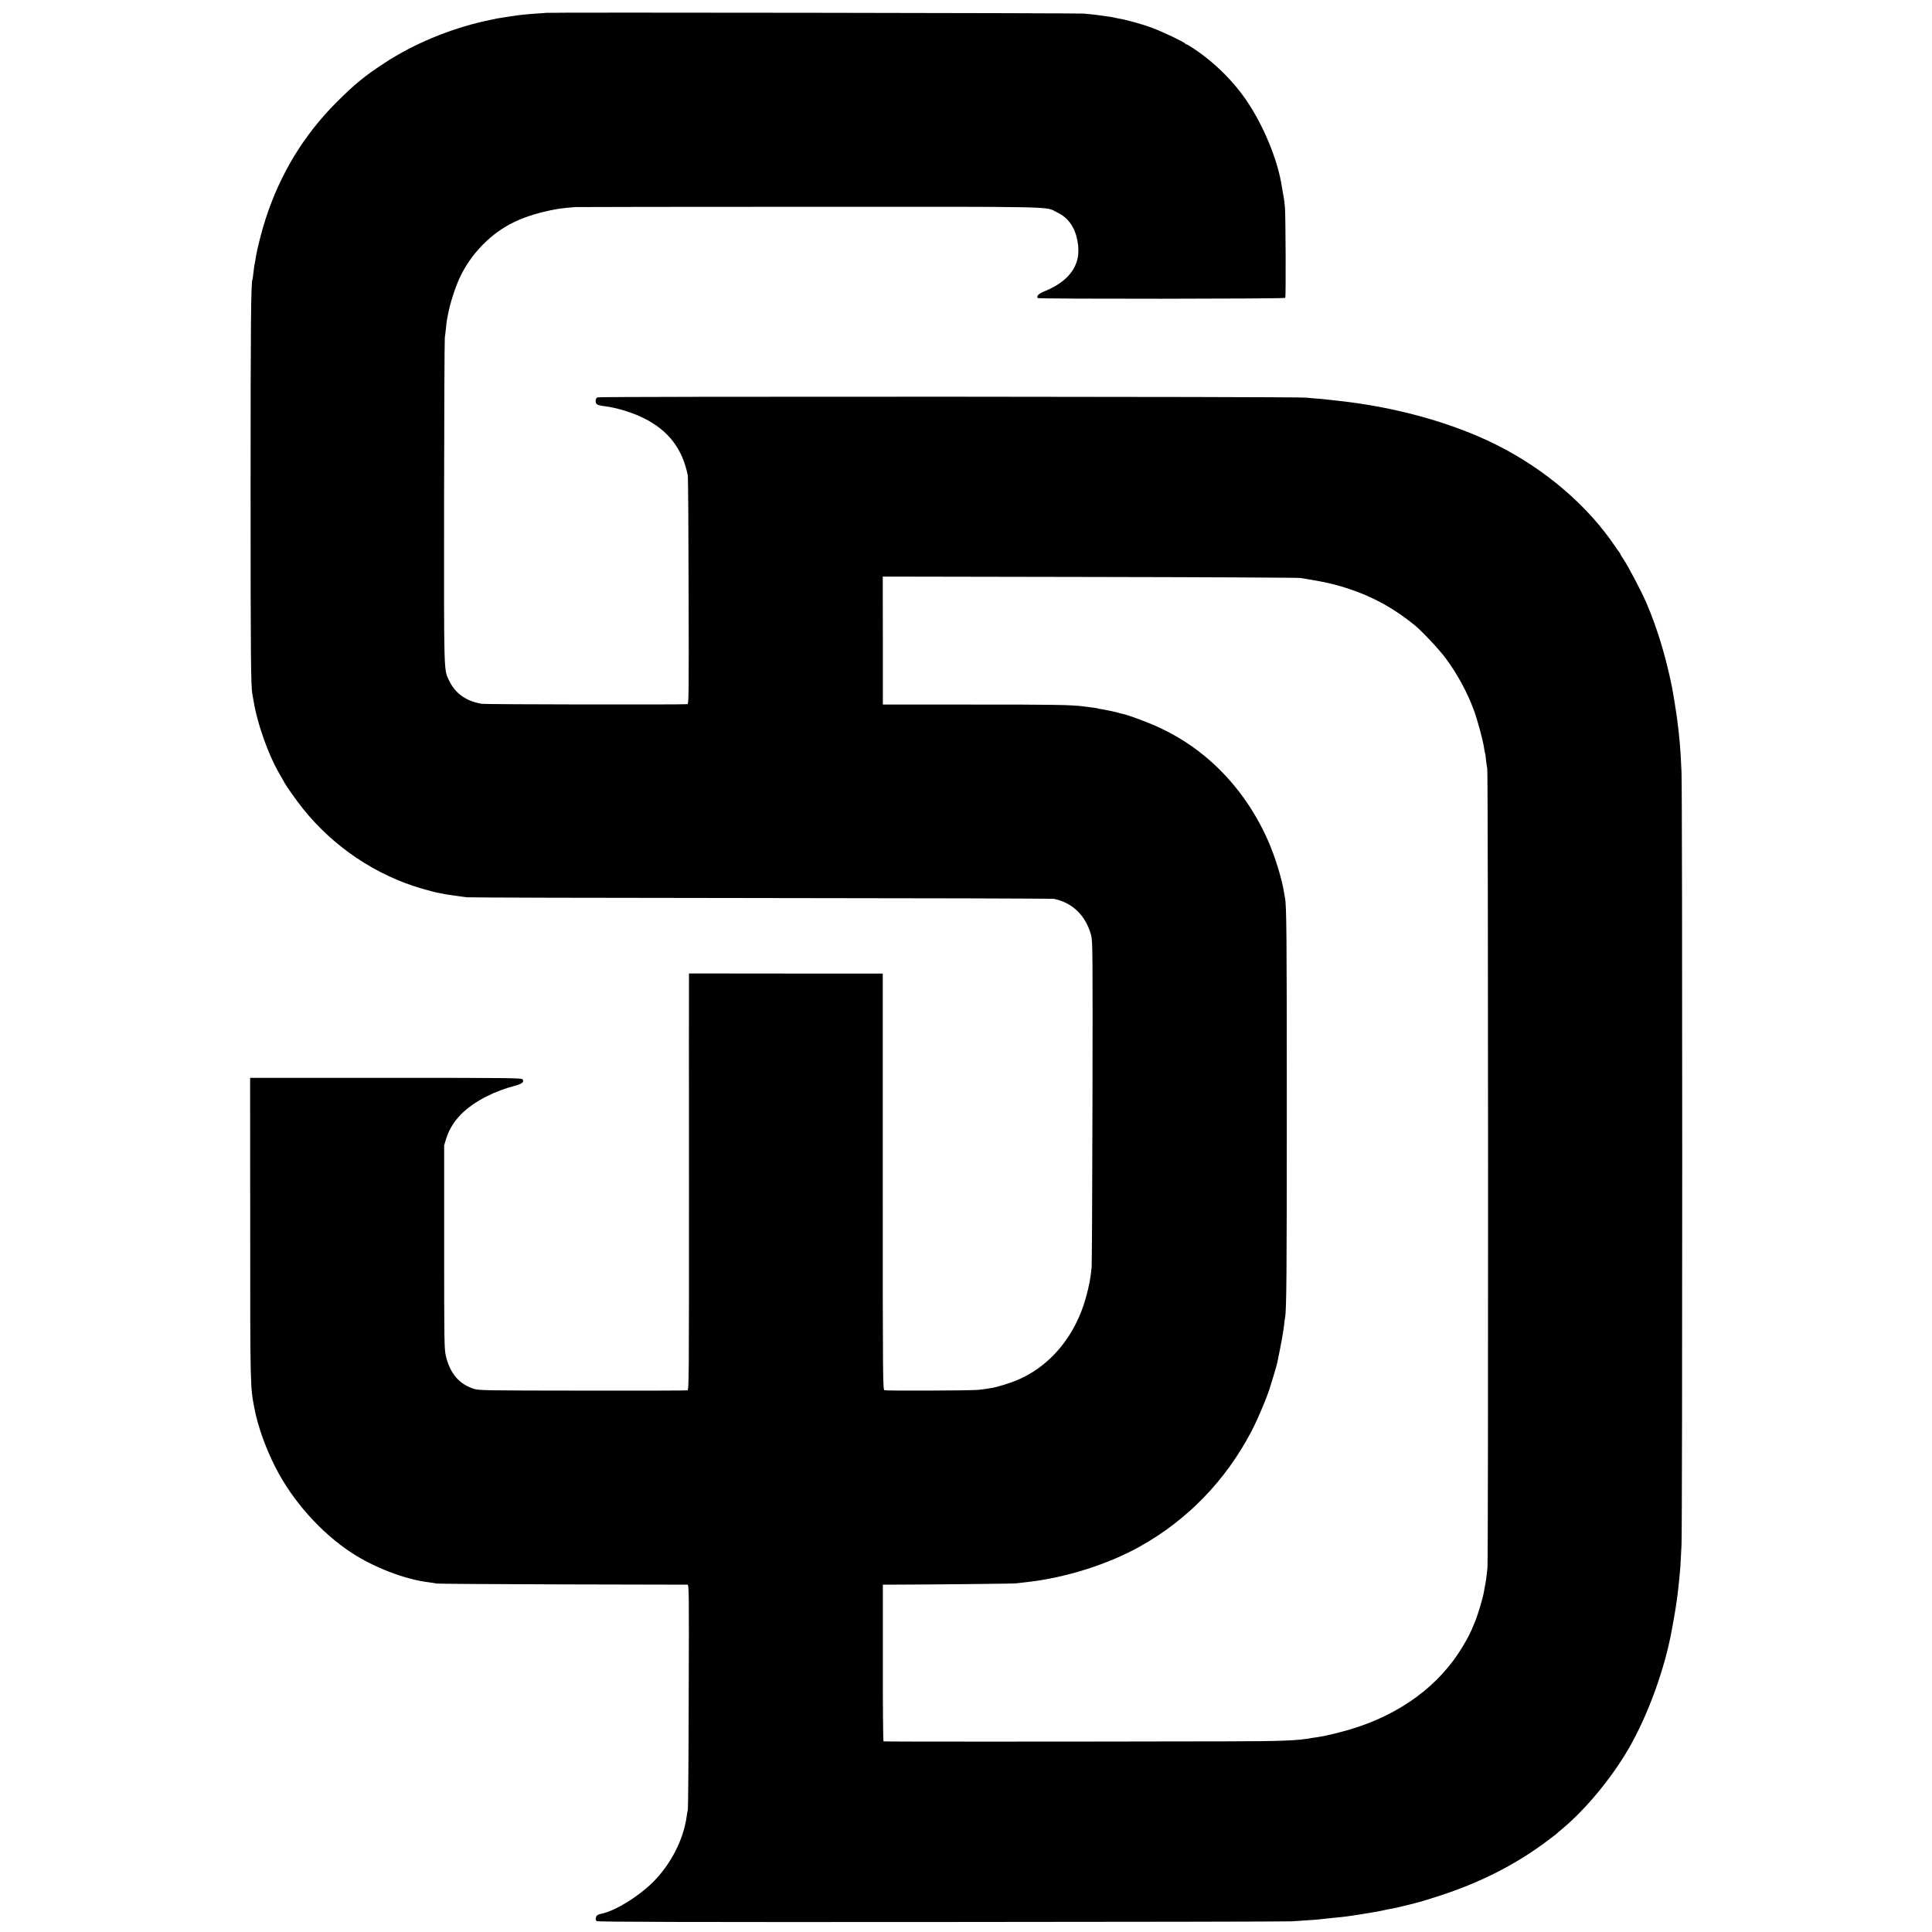
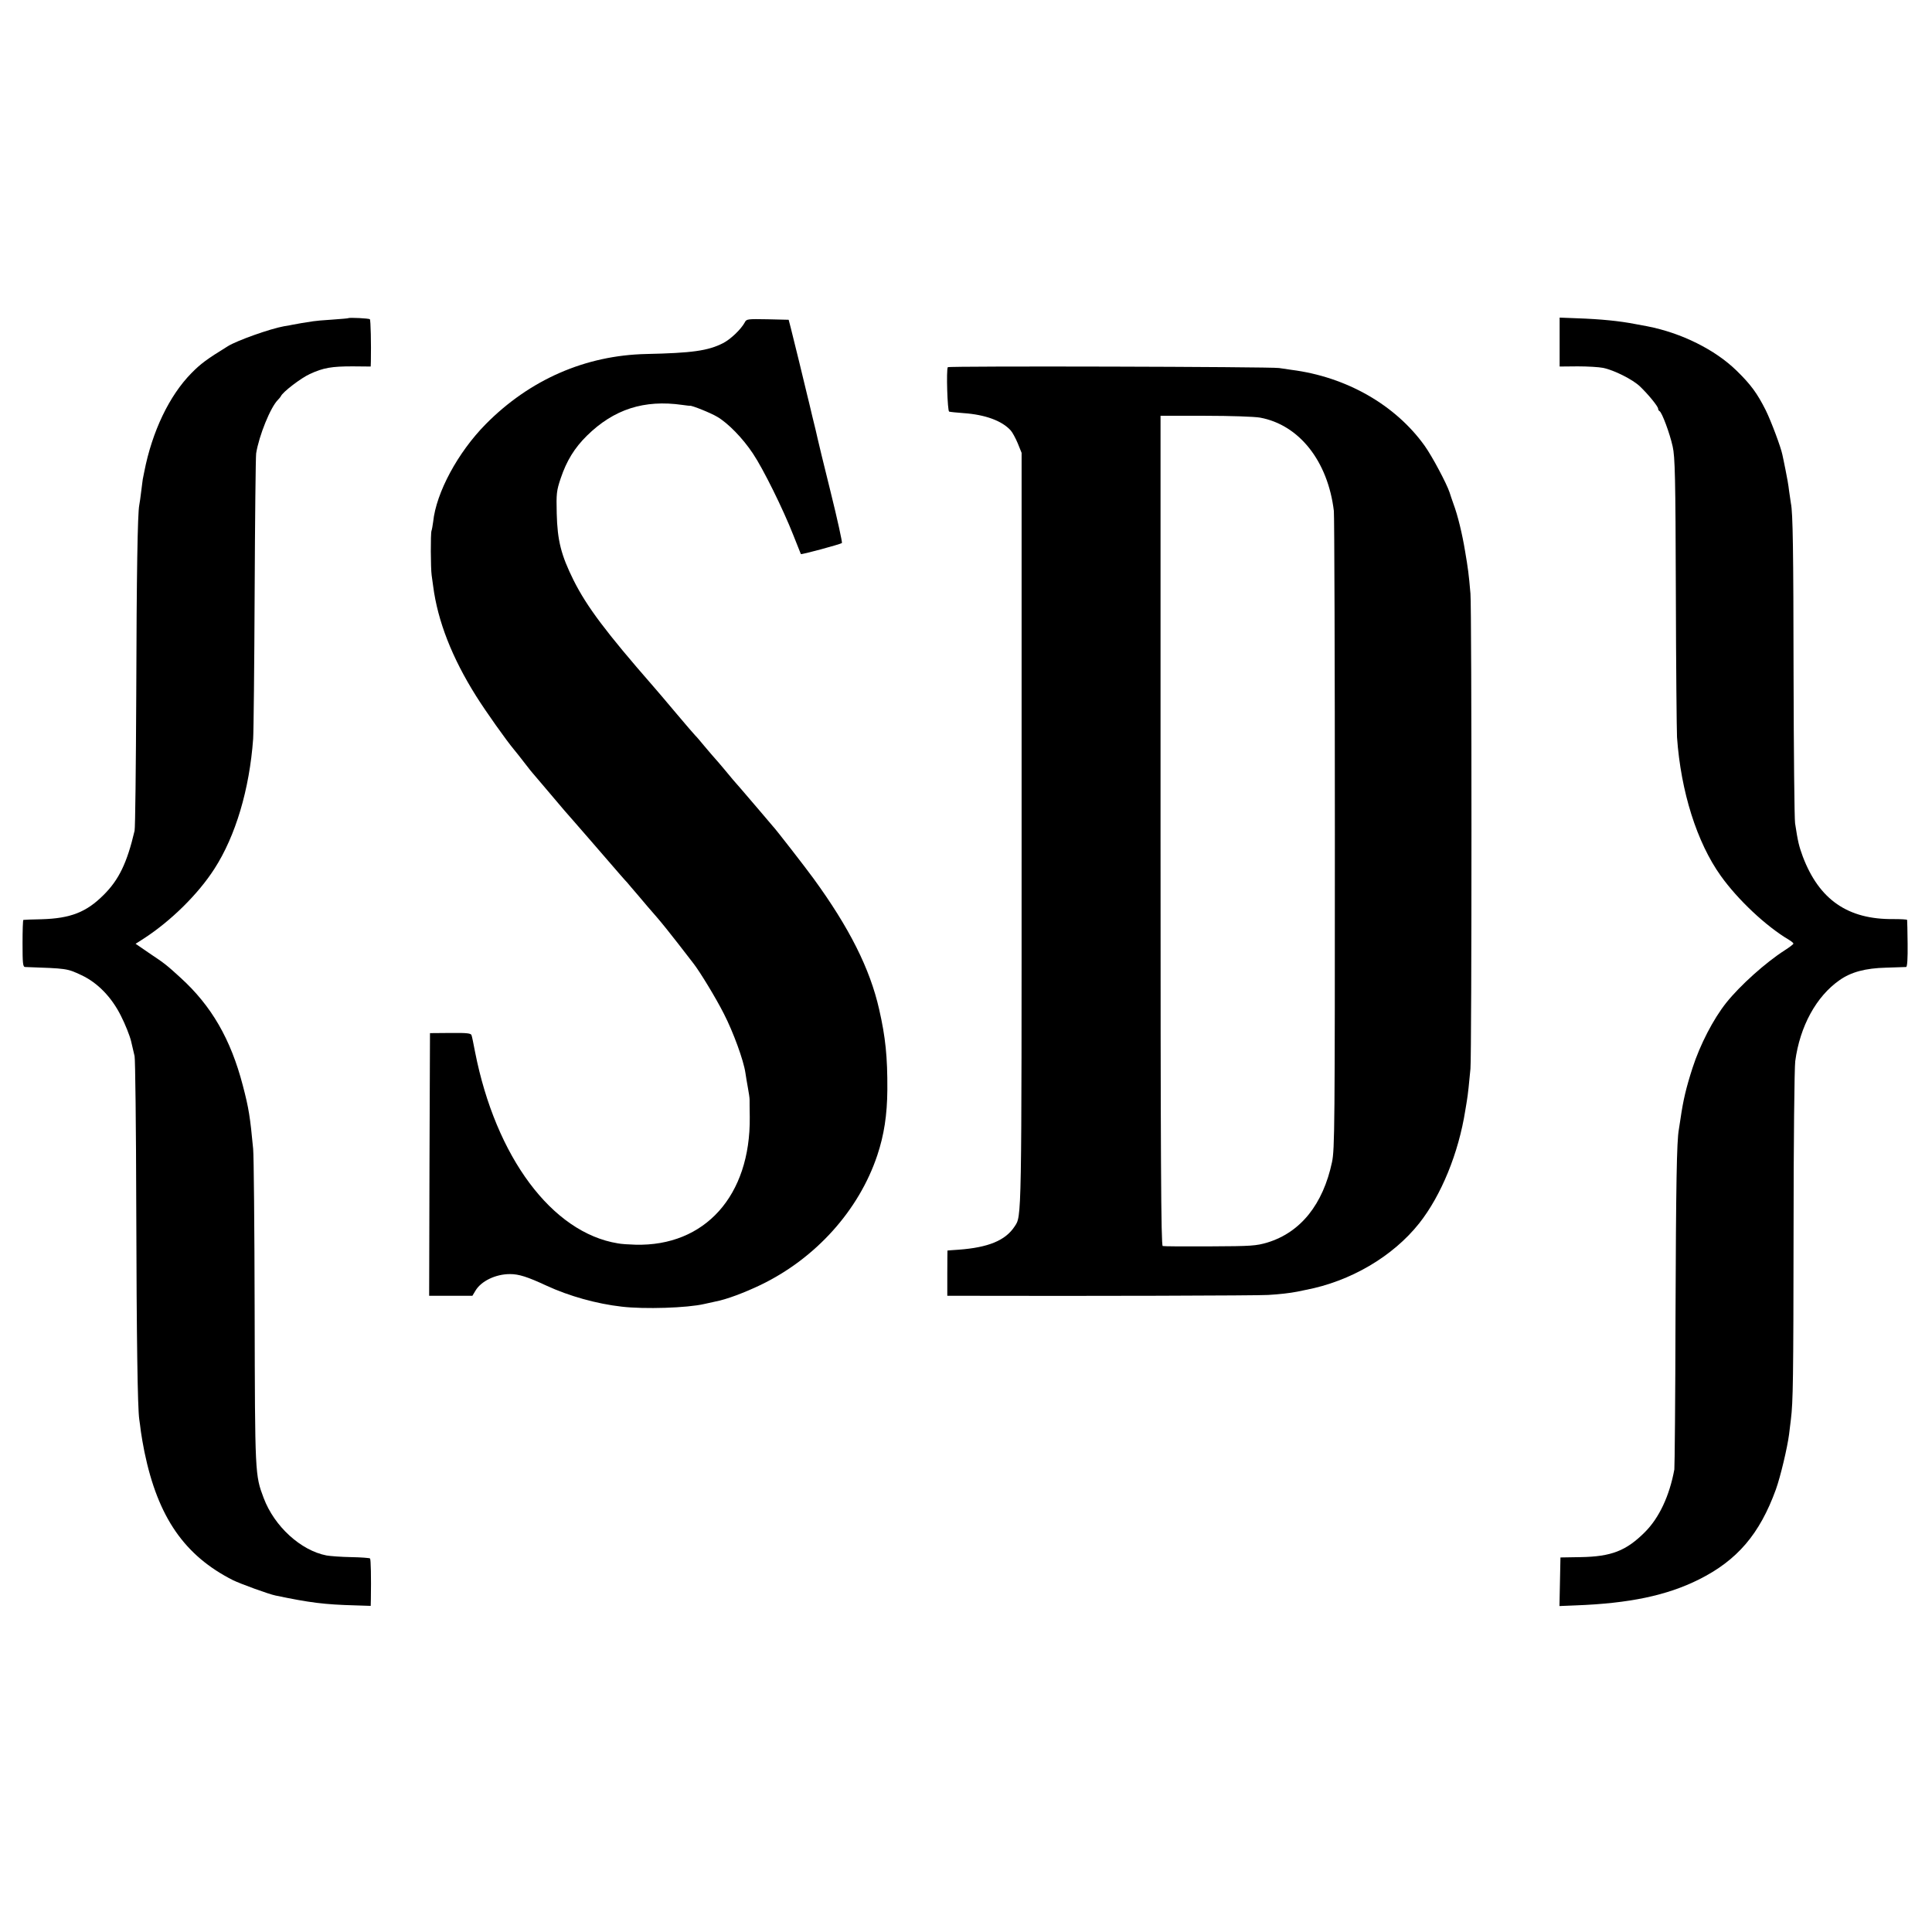
- <svg xmlns="http://www.w3.org/2000/svg" version="1.0" width="2047pt" height="2047pt" viewBox="0 0 2047 2047" preserveAspectRatio="xMidYMid meet">
-   <g transform="translate(0,2047) scale(0.1,-0.1)" fill="#000000" stroke="none">
-     <path d="M5787 20334 c-1 -1 -42 -4 -92 -7 -153 -10 -192 -15 -425 -52 -14 -3 -75 -16 -136 -29 -379 -86 -752 -242 -1059 -443 -213 -139 -317 -225 -506 -413 -348 -348 -599 -758 -755 -1240 -34 -103 -88 -311 -99 -380 -3 -19 -8 -46 -10 -60 -11 -54 -13 -67 -20 -130 -4 -36 -8 -67 -10 -70 -16 -27 -20 -489 -20 -2215 0 -1784 3 -2097 19 -2181 3 -12 7 -37 10 -55 42 -264 165 -606 295 -819 11 -19 24 -42 28 -50 17 -37 131 -199 206 -292 322 -402 772 -703 1260 -844 65 -19 133 -36 150 -40 18 -3 50 -9 72 -14 22 -5 78 -14 125 -20 47 -6 103 -14 125 -17 22 -3 1424 -7 3115 -8 1691 -1 3090 -5 3108 -9 196 -40 337 -178 393 -386 16 -61 17 -174 14 -1775 -2 -940 -6 -1726 -9 -1745 -2 -19 -7 -57 -10 -84 -10 -81 -43 -219 -75 -314 -126 -375 -384 -664 -712 -798 -78 -32 -206 -71 -257 -79 -21 -3 -49 -8 -62 -10 -14 -3 -53 -8 -87 -11 -75 -8 -964 -11 -991 -4 -18 5 -19 54 -19 2210 l0 2205 -1026 0 -1027 1 0 -41 c-1 -22 -1 -1015 0 -2206 0 -2066 0 -2167 -17 -2170 -10 -3 -511 -4 -1113 -3 -1027 1 -1098 2 -1150 19 -156 51 -251 162 -295 345 -18 70 -19 144 -19 1155 l0 1080 21 70 c59 188 202 336 440 454 88 44 192 82 285 106 76 20 102 39 87 66 -9 18 -52 19 -1449 19 l-1440 0 1 -1598 c0 -1671 0 -1674 44 -1902 36 -188 118 -420 222 -624 180 -355 481 -694 808 -908 242 -158 569 -283 820 -313 33 -4 69 -10 80 -13 11 -3 610 -7 1330 -9 721 -1 1318 -3 1328 -3 17 0 18 -51 14 -1182 -1 -651 -6 -1192 -9 -1203 -3 -11 -9 -41 -12 -67 -34 -250 -168 -511 -361 -703 -154 -152 -397 -301 -538 -330 -45 -10 -57 -18 -63 -42 -5 -18 -2 -30 9 -38 12 -8 925 -11 3654 -9 2001 1 3670 4 3708 7 39 3 113 8 166 11 52 3 111 8 130 10 19 3 63 7 99 11 110 11 154 15 188 20 17 3 49 7 70 10 116 17 314 51 340 59 9 3 34 7 56 11 21 3 84 17 140 31 55 14 108 27 117 29 42 8 274 81 383 120 387 138 726 318 1027 546 46 34 86 65 89 68 3 3 34 31 70 60 248 209 517 535 697 846 204 353 382 843 456 1255 3 14 12 63 20 110 15 81 24 140 33 205 2 17 6 46 9 65 2 19 7 55 9 80 3 25 8 74 11 110 9 89 12 139 21 330 10 213 10 7958 0 8190 -11 256 -20 363 -51 595 -8 60 -39 250 -49 301 -66 326 -157 628 -269 889 -57 132 -192 390 -248 473 -16 23 -29 45 -29 48 0 3 -8 16 -17 29 -10 12 -25 33 -33 45 -293 439 -745 827 -1267 1088 -467 234 -1077 403 -1688 467 -33 3 -73 8 -90 10 -16 3 -66 7 -110 11 -44 3 -100 8 -125 11 -89 11 -7490 14 -7510 3 -20 -11 -26 -45 -12 -66 9 -14 32 -21 96 -29 122 -15 292 -68 408 -126 260 -131 407 -321 465 -604 4 -16 8 -569 9 -1227 3 -1127 2 -1198 -14 -1199 -87 -6 -2139 -3 -2177 4 -165 27 -281 109 -346 245 -58 119 -55 44 -54 1897 1 941 5 1724 8 1740 3 17 8 60 12 97 3 37 8 77 11 90 2 13 7 37 10 53 20 113 74 281 125 393 60 128 144 248 248 353 201 201 423 307 776 373 38 7 150 19 205 22 30 1 1148 3 2485 3 2653 1 2490 4 2608 -55 73 -37 111 -69 150 -123 69 -95 100 -257 73 -375 -35 -148 -155 -265 -358 -346 -54 -22 -80 -51 -63 -68 11 -11 2616 -9 2623 2 7 12 4 878 -4 961 -7 74 -9 91 -41 265 -46 259 -191 604 -356 850 -143 214 -342 413 -559 558 -42 29 -81 52 -87 52 -5 0 -11 4 -13 8 -5 14 -247 129 -351 167 -54 20 -141 47 -193 61 -96 26 -115 30 -169 39 -16 3 -37 8 -45 10 -8 2 -35 7 -60 10 -25 3 -56 8 -70 10 -53 8 -108 14 -190 21 -68 6 -5686 14 -5693 8z m7993 -5988 c179 -29 288 -50 368 -72 324 -87 583 -219 842 -429 72 -58 255 -253 321 -341 127 -169 235 -368 306 -561 39 -108 97 -322 107 -398 4 -27 9 -51 11 -55 2 -3 7 -37 10 -75 4 -38 10 -78 13 -90 10 -30 12 -8378 2 -8468 -12 -110 -20 -169 -26 -188 -2 -10 -6 -30 -8 -45 -10 -72 -61 -247 -103 -349 -45 -109 -64 -147 -124 -248 -248 -417 -667 -725 -1199 -882 -119 -35 -273 -72 -338 -80 -20 -3 -48 -7 -62 -9 -145 -28 -318 -35 -890 -36 -1991 -4 -3643 -4 -3649 0 -4 3 -8 377 -7 833 l0 827 45 0 c454 1 1336 10 1366 14 22 3 65 8 95 11 409 42 869 185 1215 378 508 283 913 702 1187 1227 70 134 176 389 203 490 3 8 18 58 34 111 16 53 32 109 35 125 38 185 66 339 71 391 3 35 8 74 11 86 15 80 18 473 18 2257 0 1787 -3 2109 -19 2185 -2 11 -6 34 -9 50 -21 146 -96 390 -173 563 -147 332 -358 620 -618 848 -160 139 -326 248 -527 343 -110 52 -328 134 -388 146 -12 2 -30 7 -40 10 -10 3 -27 8 -37 10 -10 2 -40 9 -68 15 -27 6 -65 13 -84 16 -18 2 -36 6 -40 8 -3 2 -31 7 -61 10 -30 4 -73 9 -95 12 -115 16 -342 20 -1190 19 l-931 0 0 678 -1 678 2191 -4 c1205 -2 2211 -7 2236 -11z" />
+ <svg xmlns="http://www.w3.org/2000/svg" version="1.0" width="1157pt" height="1157pt" viewBox="0 0 1157 1157" preserveAspectRatio="xMidYMid meet">
+   <g transform="translate(0,1157) scale(0.1,-0.1)" fill="#000000" stroke="none">
+     <path d="M2087 9665 c-1 -2 -45 -5 -97 -9 -52 -3 -104 -8 -115 -10 -11 -2 -42 -7 -70 -11 -27 -5 -52 -9 -55 -10 -3 -1 -25 -5 -50 -9 -83 -15 -280 -85 -335 -119 -128 -79 -163 -105 -219 -162 -132 -134 -235 -349 -282 -590 -4 -22 -8 -42 -9 -45 0 -3 -5 -34 -9 -70 -4 -36 -10 -74 -12 -85 -10 -49 -16 -407 -18 -1135 -2 -432 -6 -798 -10 -815 -45 -192 -94 -294 -186 -385 -103 -103 -198 -140 -371 -145 -57 -1 -106 -3 -109 -4 -3 0 -5 -64 -5 -141 0 -118 2 -140 15 -141 253 -9 250 -8 338 -49 96 -45 180 -131 236 -243 26 -51 53 -119 61 -152 8 -33 17 -73 21 -90 4 -16 9 -424 10 -905 2 -795 8 -1202 18 -1270 2 -14 7 -48 10 -75 4 -28 13 -81 21 -120 81 -392 240 -621 530 -768 45 -22 215 -84 255 -92 206 -43 292 -54 478 -59 l92 -3 1 41 c2 129 0 238 -5 243 -3 3 -54 7 -113 8 -59 1 -126 6 -148 10 -154 30 -312 174 -376 344 -52 138 -52 139 -54 1116 -1 501 -5 939 -9 975 -18 191 -26 243 -62 380 -72 276 -187 476 -373 645 -83 76 -96 86 -183 144 l-86 59 50 32 c163 106 325 266 422 417 127 197 210 476 232 778 3 44 7 438 9 875 2 437 6 813 9 835 17 106 86 277 131 321 7 7 15 17 17 21 10 25 122 110 173 133 82 38 132 46 257 46 l108 -1 1 30 c2 106 -1 248 -6 253 -6 6 -122 11 -128 7z" />
+     <path d="M9340 9522 l0 -147 108 1 c59 0 127 -4 152 -9 65 -13 179 -70 222 -112 49 -47 108 -119 108 -133 0 -6 4 -12 8 -14 14 -5 62 -134 79 -212 14 -61 17 -186 19 -871 1 -440 5 -831 7 -870 23 -326 119 -630 262 -830 102 -143 271 -302 408 -383 15 -9 27 -19 27 -23 0 -4 -24 -22 -52 -40 -114 -73 -267 -210 -350 -314 -78 -98 -157 -251 -202 -390 -39 -121 -56 -194 -72 -304 -4 -25 -8 -54 -10 -65 -13 -70 -17 -330 -20 -1116 -1 -492 -5 -906 -7 -920 -29 -158 -91 -290 -176 -375 -113 -113 -202 -147 -386 -150 l-120 -2 -3 -146 -3 -145 98 4 c320 12 545 59 737 155 230 115 364 272 461 539 28 78 69 252 79 330 3 25 8 65 11 90 13 104 15 240 16 1135 0 517 5 972 10 1010 28 209 126 388 265 485 69 49 156 72 279 75 61 2 115 4 120 4 7 1 10 50 9 139 -1 75 -2 140 -3 143 -1 3 -37 5 -82 5 -273 -3 -445 116 -543 375 -23 63 -29 87 -46 199 -4 30 -8 426 -9 880 -1 756 -4 980 -16 1036 -2 11 -7 45 -11 75 -3 30 -13 86 -21 124 -8 39 -16 80 -19 92 -9 45 -67 200 -100 267 -51 101 -89 153 -174 236 -129 126 -330 226 -535 266 -11 2 -42 8 -70 13 -97 19 -209 30 -352 35 l-103 4 0 -146z" />
+     <path d="M4460 9639 c-23 -42 -85 -101 -130 -124 -90 -46 -186 -59 -460 -65 -365 -8 -698 -154 -961 -420 -167 -169 -297 -410 -315 -585 -3 -22 -7 -46 -10 -54 -6 -17 -5 -224 1 -266 2 -16 6 -46 9 -65 27 -209 113 -429 257 -658 57 -91 181 -266 228 -322 23 -28 22 -27 71 -90 19 -25 37 -47 40 -50 3 -3 41 -48 85 -100 44 -52 92 -108 106 -125 15 -16 79 -91 144 -165 204 -236 219 -253 230 -264 5 -6 36 -43 69 -81 32 -39 81 -95 108 -126 27 -31 85 -103 129 -160 44 -57 86 -111 92 -119 37 -47 134 -206 182 -301 56 -109 118 -278 129 -354 3 -22 10 -62 15 -90 5 -27 10 -59 10 -70 0 -11 0 -58 1 -105 5 -470 -268 -775 -685 -764 -38 1 -86 4 -105 8 -394 64 -731 516 -855 1146 -9 47 -18 92 -21 100 -3 12 -25 15 -126 14 l-123 -1 -3 -786 -2 -787 129 0 130 0 18 30 c34 58 121 100 207 100 53 0 104 -16 218 -69 136 -63 301 -109 451 -126 136 -16 392 -8 495 16 26 6 57 13 68 15 64 12 171 52 269 99 330 159 589 447 699 777 40 120 59 240 60 393 1 195 -11 314 -49 480 -55 244 -179 490 -394 785 -51 70 -229 299 -241 310 -3 3 -41 48 -85 100 -44 52 -92 108 -107 125 -38 43 -58 66 -103 121 -22 27 -47 55 -55 64 -8 9 -35 40 -60 70 -25 30 -50 60 -56 65 -6 6 -58 66 -116 135 -58 69 -119 141 -136 160 -282 323 -398 477 -477 635 -75 151 -97 238 -101 400 -3 119 -1 137 24 211 35 104 82 181 157 255 161 158 342 217 572 184 24 -3 44 -6 45 -5 10 3 125 -43 163 -66 65 -38 152 -127 214 -220 61 -91 179 -329 242 -489 24 -60 44 -111 45 -113 3 -5 238 59 246 66 3 4 -27 142 -68 307 -41 165 -76 309 -78 320 -2 11 -16 70 -31 130 -14 61 -28 117 -30 125 -10 45 -88 362 -99 405 l-13 50 -126 3 c-120 2 -127 2 -137 -19z" />
+     <path d="M5676 9371 c-10 -16 -2 -263 8 -266 6 -2 45 -6 86 -9 130 -9 231 -46 283 -104 10 -11 29 -46 42 -77 l23 -57 0 -2255 c0 -2367 1 -2313 -42 -2378 -55 -84 -158 -126 -336 -139 -36 -2 -65 -5 -66 -5 0 -1 -1 -62 -1 -136 l0 -135 121 0 c702 -2 1745 1 1800 5 69 4 130 11 176 20 14 3 35 7 48 10 269 51 523 200 681 399 132 167 236 421 276 676 4 25 9 52 10 61 5 27 14 110 21 189 8 97 8 2753 0 2845 -10 118 -15 153 -32 253 -17 104 -44 216 -70 285 -8 23 -19 54 -23 68 -17 52 -104 216 -149 279 -175 245 -469 413 -797 455 -22 3 -56 8 -75 11 -45 8 -1980 13 -1984 5z m1870 -302 c234 -43 406 -260 442 -559 3 -30 6 -901 6 -1935 0 -1760 -1 -1885 -17 -1964 -54 -254 -188 -421 -387 -482 -68 -20 -95 -22 -344 -23 -149 -1 -277 0 -283 2 -10 3 -13 510 -13 2488 l0 2484 268 0 c150 0 295 -5 328 -11z" />
  </g>
</svg>
